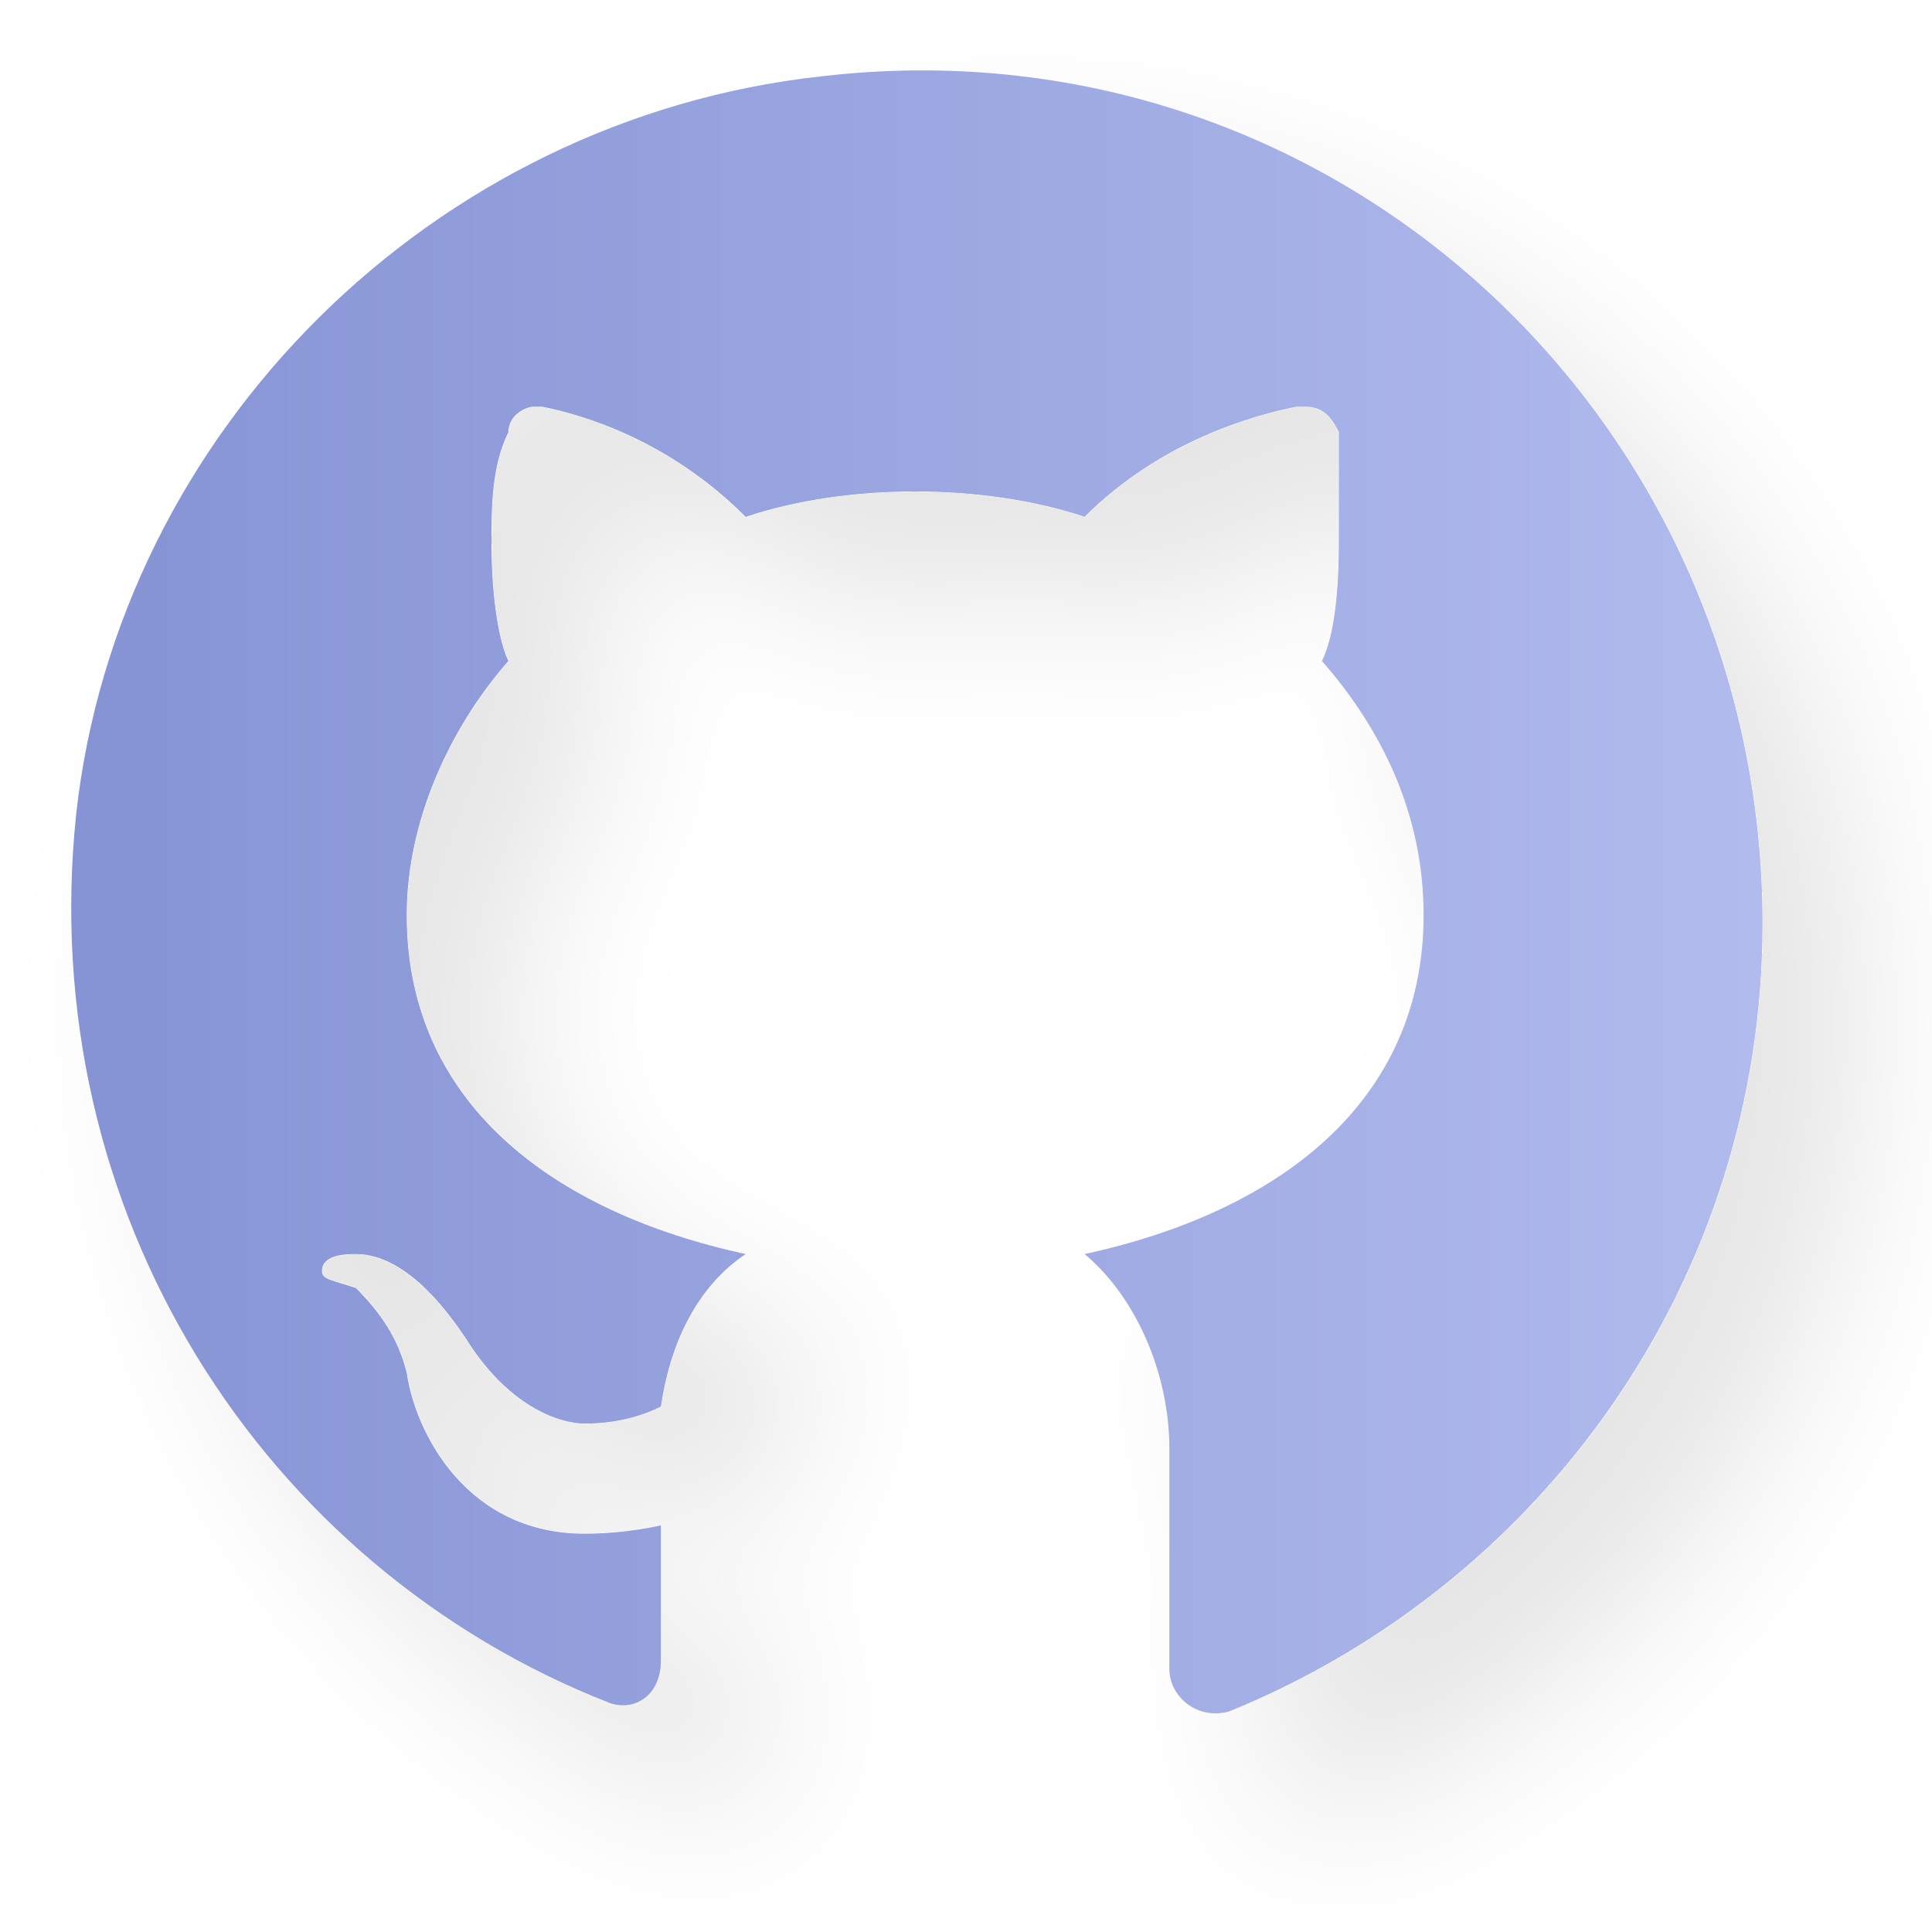
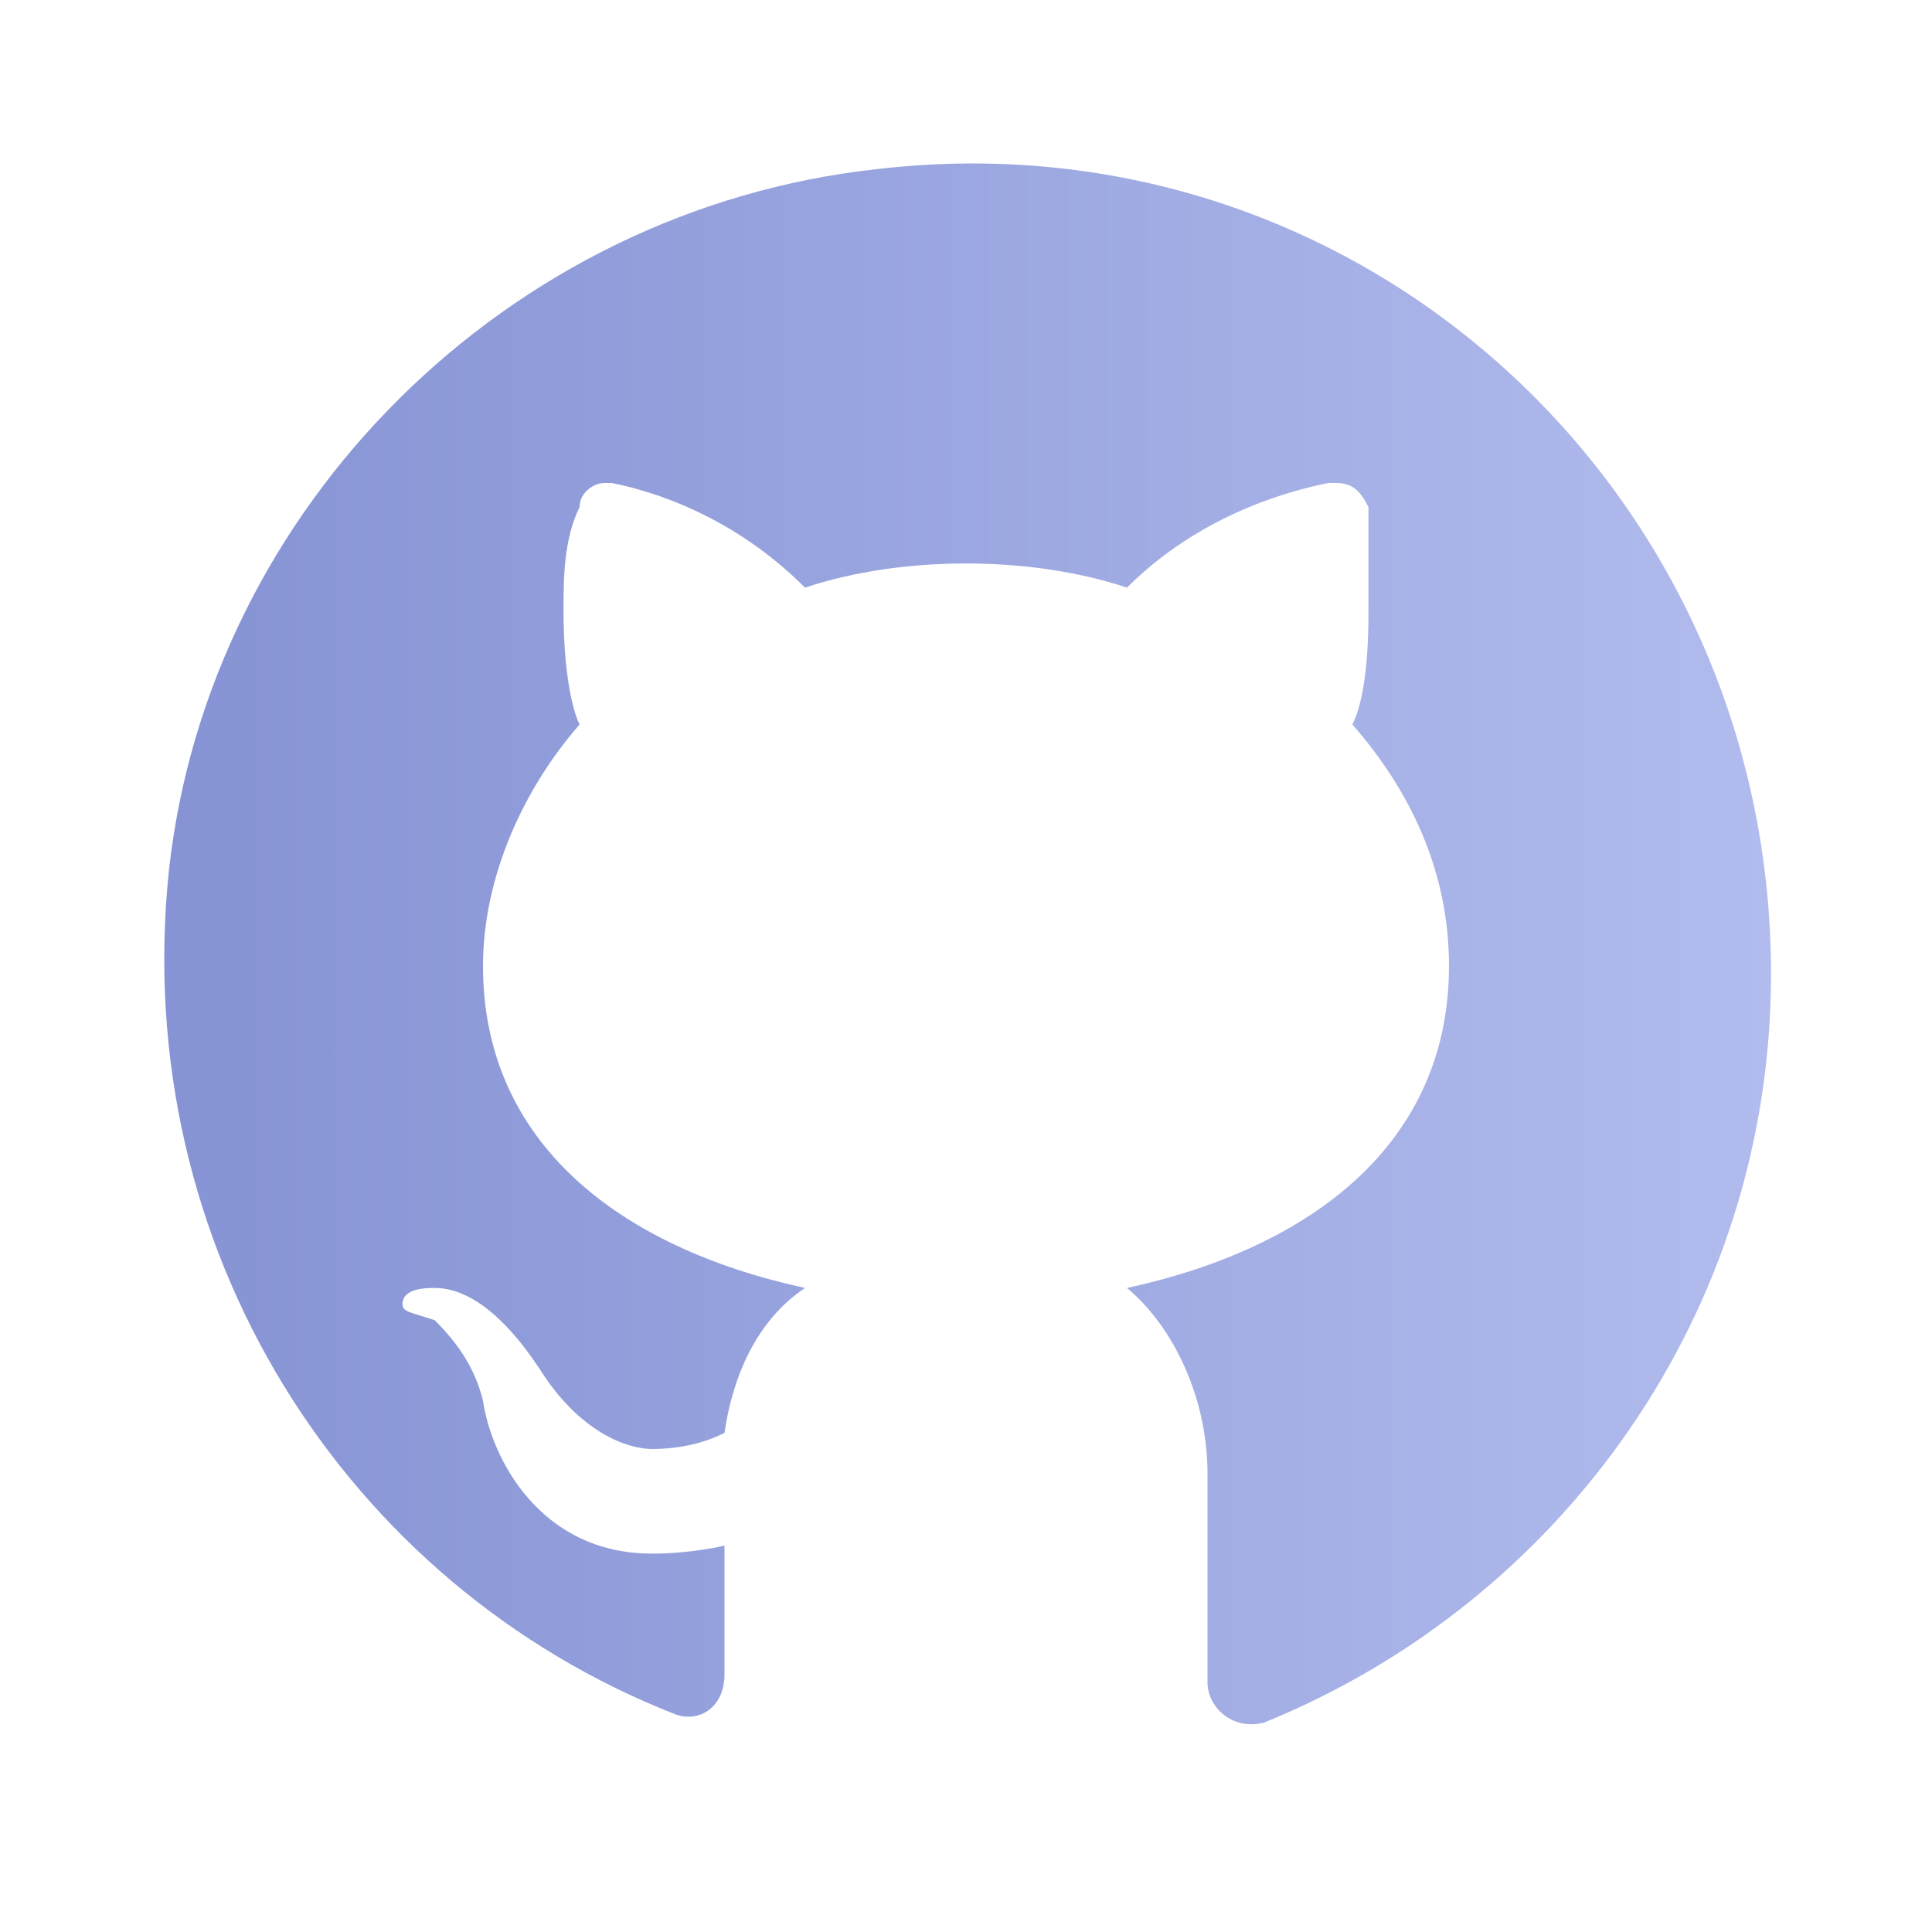
- <svg xmlns="http://www.w3.org/2000/svg" width="38" height="38" viewBox="0 0 38 38" fill="none">
-   <g filter="url(#filter0_d_27_388)">
-     <path d="M16.167 1.5C8.5 2.333 2.333 8.5 1.5 16C0.667 23.833 5.167 30.833 12 33.5C12.5 33.666 13 33.333 13 32.666V30C13 30 12.333 30.166 11.5 30.166C9.167 30.166 8.167 28.166 8 27C7.833 26.333 7.5 25.833 7 25.333C6.5 25.166 6.333 25.166 6.333 25C6.333 24.666 6.833 24.666 7 24.666C8 24.666 8.833 25.833 9.167 26.333C10 27.666 11 28 11.5 28C12.167 28 12.667 27.833 13 27.666C13.167 26.5 13.667 25.333 14.667 24.666C10.833 23.833 8 21.666 8 18C8 16.166 8.833 14.333 10 13C9.833 12.666 9.667 11.833 9.667 10.666C9.667 10 9.667 9.167 10 8.5C10 8.167 10.333 8 10.5 8H10.667C11.5 8.167 13.167 8.667 14.667 10.166C15.667 9.833 16.833 9.667 18 9.667C19.167 9.667 20.333 9.833 21.333 10.166C22.833 8.667 24.667 8.167 25.5 8H25.667C26 8 26.167 8.167 26.333 8.5C26.333 9.167 26.333 10 26.333 10.666C26.333 12 26.167 12.666 26 13C27.167 14.333 28 16 28 18C28 21.666 25.167 23.833 21.333 24.666C22.333 25.5 23 27 23 28.5V32.833C23 33.333 23.5 33.833 24.167 33.666C30.333 31.166 34.667 25.166 34.667 18.166C34.667 8.167 26.167 0.333 16.167 1.5Z" fill="url(#paint0_linear_27_388)" />
-   </g>
+ <svg xmlns="http://www.w3.org/2000/svg" width="40" height="40" viewBox="0 0 40 40" fill="none">
+   <path d="M18.167 3.5C10.5 4.333 4.333 10.5 3.5 18C2.667 25.833 7.167 32.833 14 35.5C14.5 35.666 15 35.333 15 34.666V32C15 32 14.333 32.166 13.5 32.166C11.167 32.166 10.167 30.166 10 29C9.833 28.333 9.5 27.833 9 27.333C8.5 27.166 8.333 27.166 8.333 27C8.333 26.666 8.833 26.666 9 26.666C10 26.666 10.833 27.833 11.167 28.333C12 29.666 13 30 13.5 30C14.167 30 14.667 29.833 15 29.666C15.167 28.5 15.667 27.333 16.667 26.666C12.833 25.833 10 23.666 10 20C10 18.166 10.833 16.333 12 15C11.833 14.666 11.667 13.833 11.667 12.666C11.667 12 11.667 11.166 12 10.5C12 10.166 12.333 10 12.5 10H12.667C13.5 10.166 15.167 10.666 16.667 12.166C17.667 11.833 18.833 11.666 20 11.666C21.167 11.666 22.333 11.833 23.333 12.166C24.833 10.666 26.667 10.166 27.5 10H27.667C28 10 28.167 10.166 28.333 10.5C28.333 11.166 28.333 12 28.333 12.666C28.333 14 28.167 14.666 28 15C29.167 16.333 30 18 30 20C30 23.666 27.167 25.833 23.333 26.666C24.333 27.5 25 29 25 30.5V34.833C25 35.333 25.5 35.833 26.167 35.666C32.333 33.166 36.667 27.166 36.667 20.166C36.667 10.166 28.167 2.333 18.167 3.5Z" fill="url(#paint0_linear_27_387)" />
  <defs>
-     <filter id="filter0_d_27_388" x="0.401" y="0.385" width="39.266" height="38.315" filterUnits="userSpaceOnUse" color-interpolation-filters="sRGB">
-       <feFlood flood-opacity="0" result="BackgroundImageFix" />
-       <feColorMatrix in="SourceAlpha" type="matrix" values="0 0 0 0 0 0 0 0 0 0 0 0 0 0 0 0 0 0 127 0" result="hardAlpha" />
-       <feOffset dx="2" dy="2" />
-       <feGaussianBlur stdDeviation="1.5" />
-       <feComposite in2="hardAlpha" operator="out" />
-       <feColorMatrix type="matrix" values="0 0 0 0 0 0 0 0 0 0 0 0 0 0 0 0 0 0 0.1 0" />
-       <feBlend mode="normal" in2="BackgroundImageFix" result="effect1_dropShadow_27_388" />
-       <feBlend mode="normal" in="SourceGraphic" in2="effect1_dropShadow_27_388" result="shape" />
-     </filter>
-     <linearGradient id="paint0_linear_27_388" x1="1.401" y1="17.542" x2="34.667" y2="17.542" gradientUnits="userSpaceOnUse">
+     <linearGradient id="paint0_linear_27_387" x1="3.401" y1="19.542" x2="36.667" y2="19.542" gradientUnits="userSpaceOnUse">
      <stop stop-color="#8693D4" />
      <stop offset="1" stop-color="#B1BBED" />
    </linearGradient>
  </defs>
</svg>
